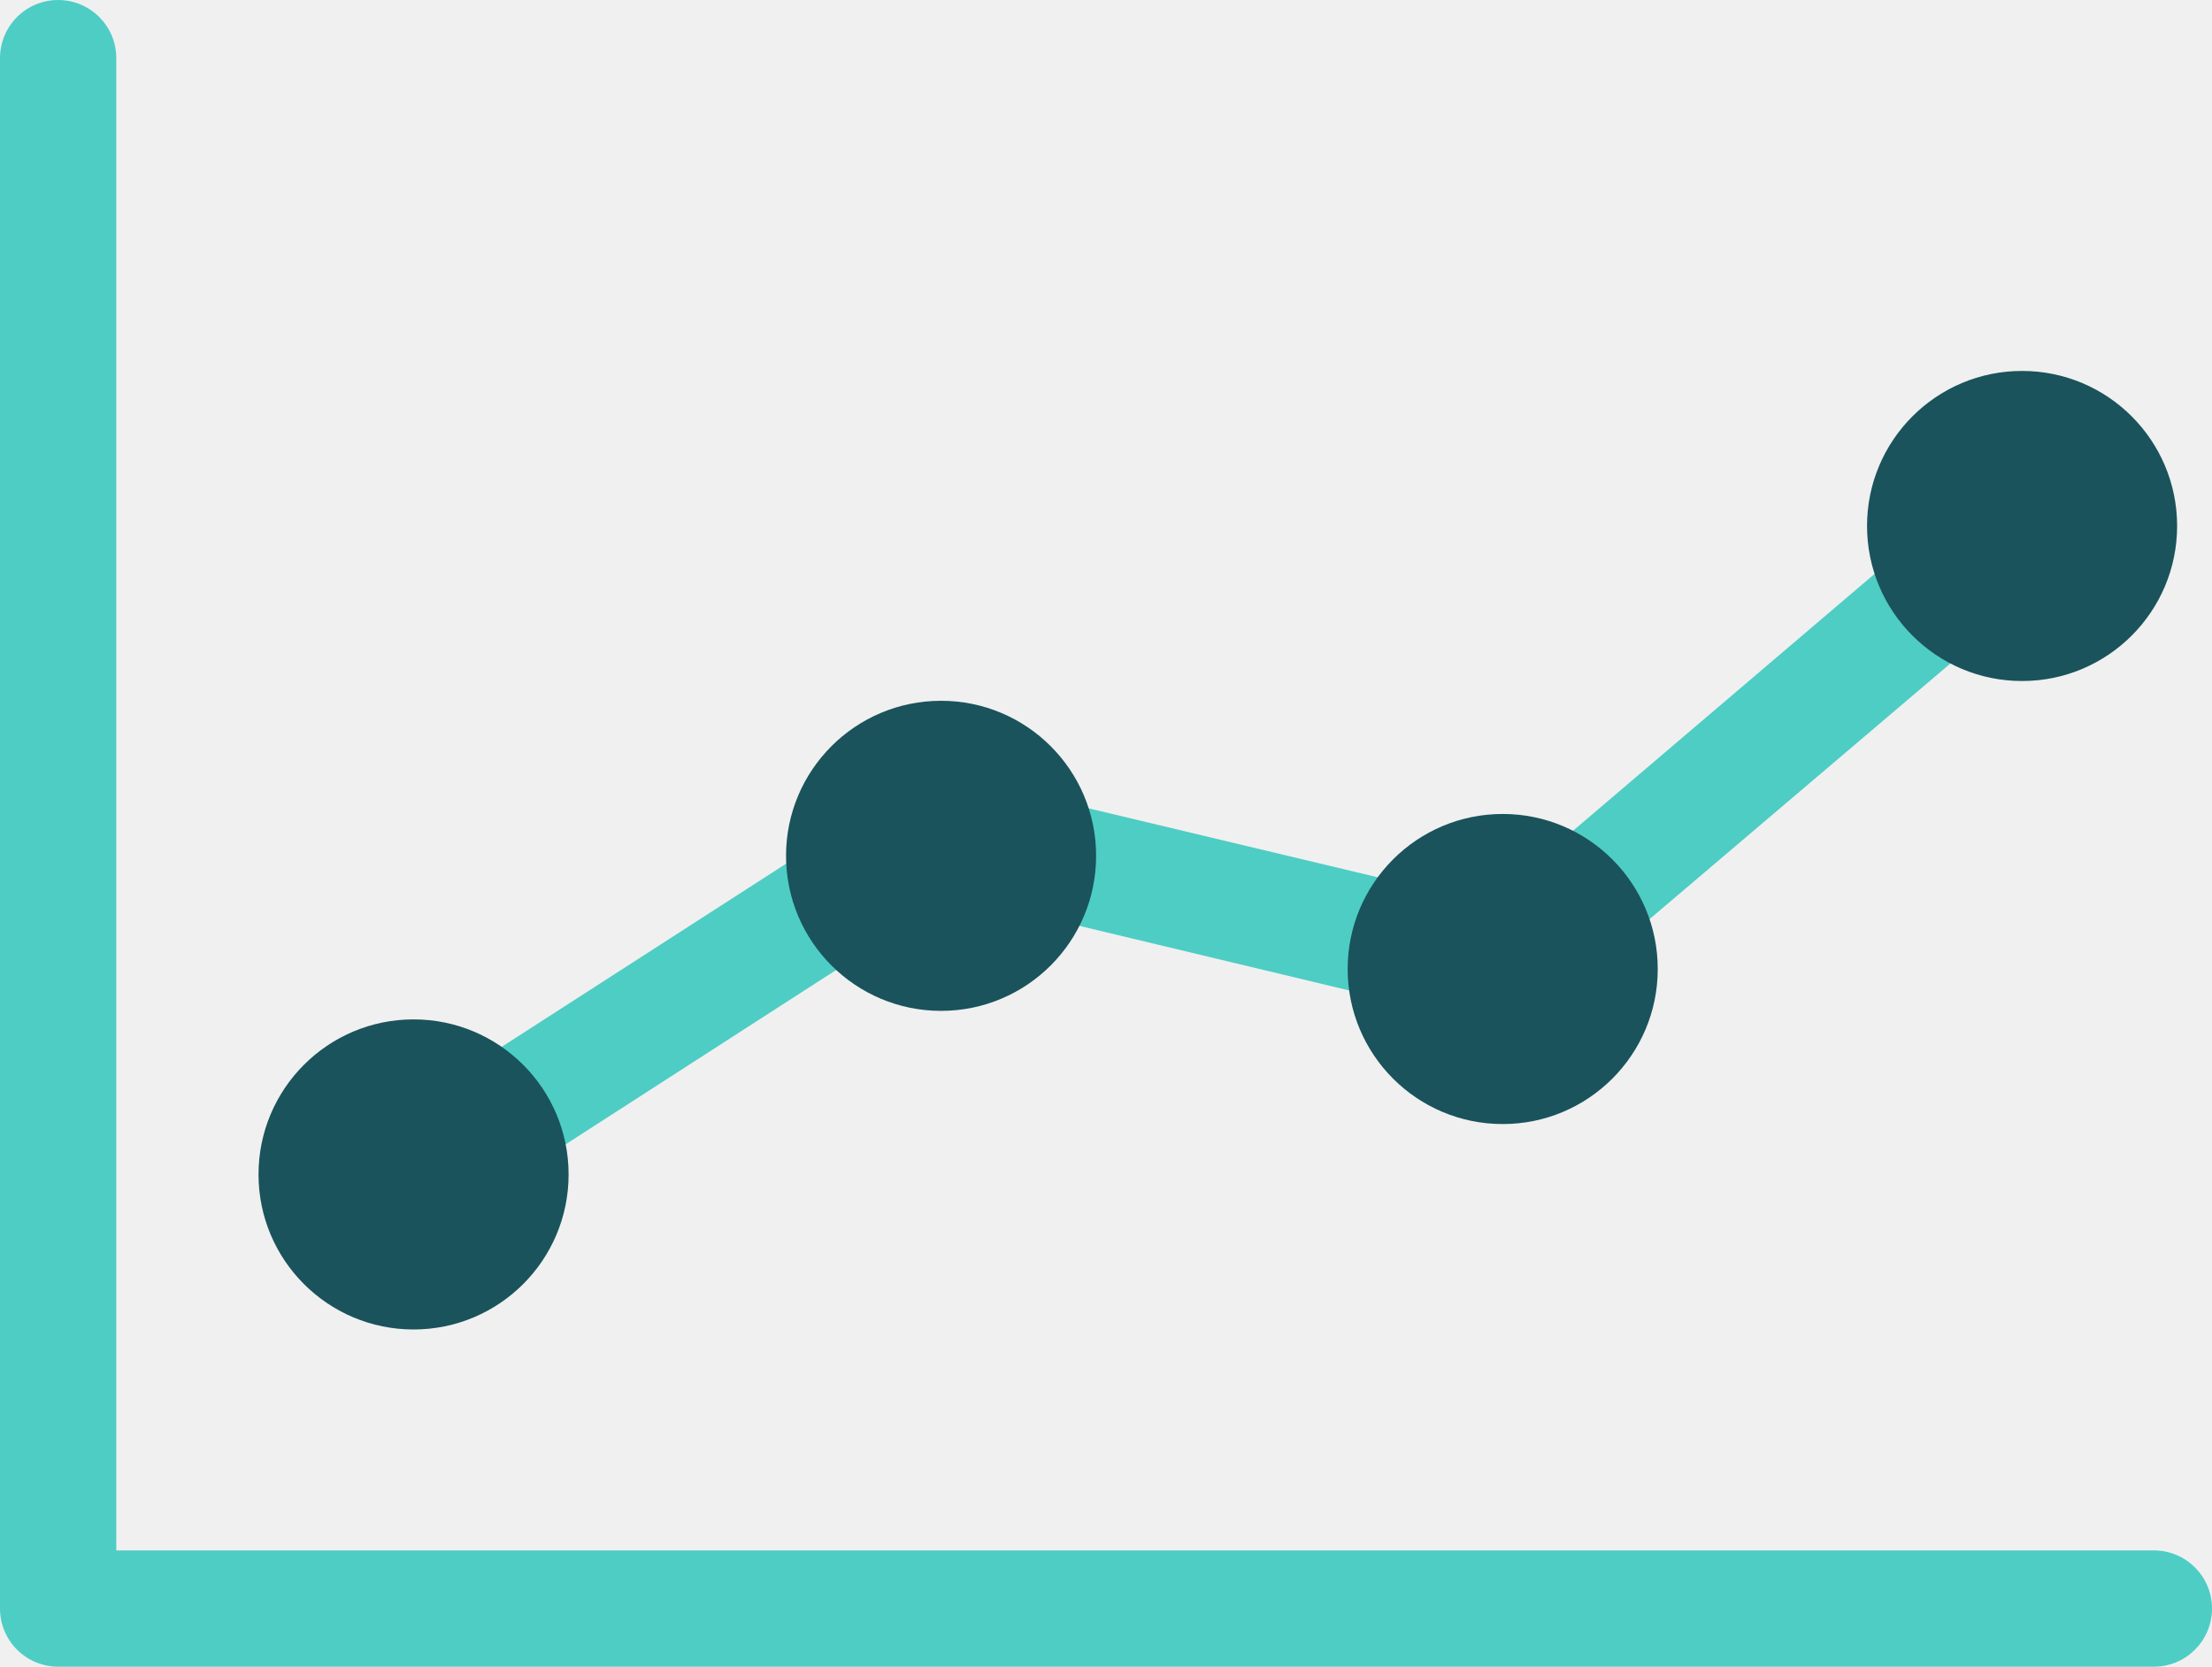
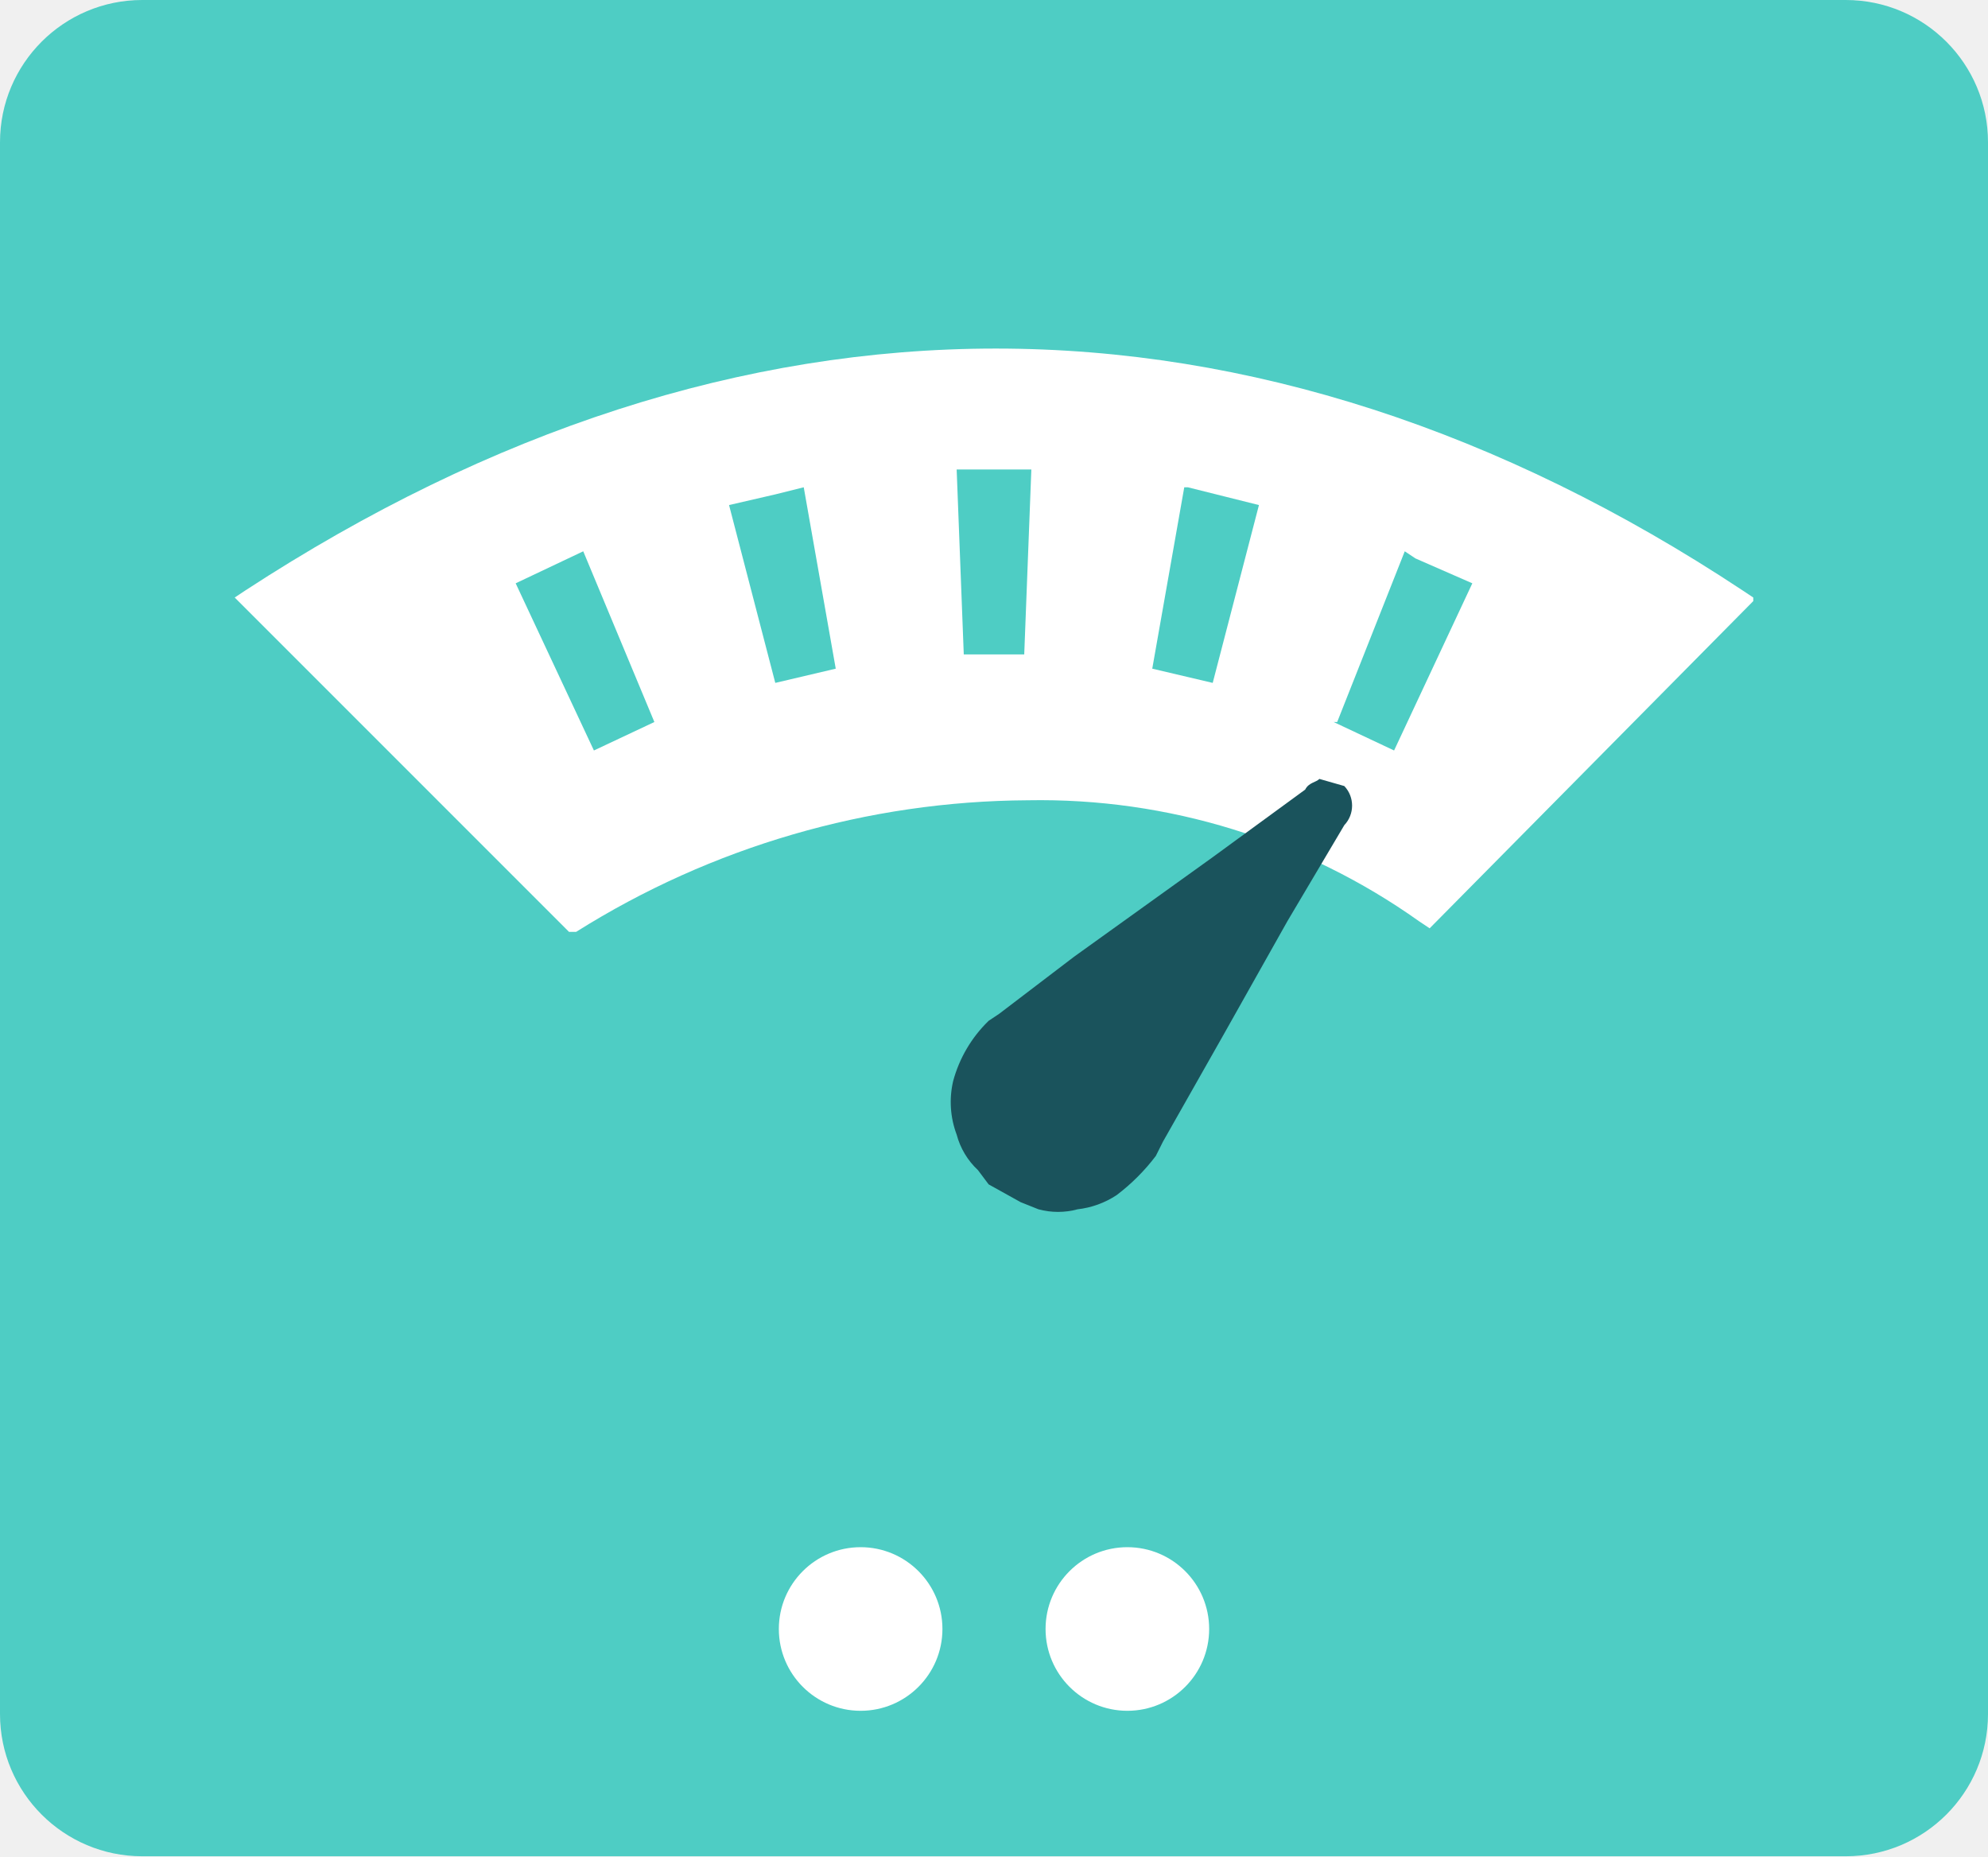
- <svg xmlns="http://www.w3.org/2000/svg" viewBox="0 0 57.07 42.99">
+ <svg xmlns="http://www.w3.org/2000/svg" viewBox="0 0 55.9 52.2">
  <defs>
-     <style>.cls-1{fill:#4ecdc4;}.cls-2{fill:#1a535c;}</style>
+     <style>.cls-1{fill:#4ecdc4;}.cls-2{fill:#fff;}.cls-3{fill:#1a535c;}</style>
  </defs>
  <g id="レイヤー_2" data-name="レイヤー 2">
-     <g id="レイヤー_1-2" data-name="レイヤー 1">
-       <path class="cls-1" d="M10.67,31.77a1.48,1.48,0,0,1-1.26-.69A1.5,1.5,0,0,1,9.85,29l13.62-8.77a1.44,1.44,0,0,1,1.16-.2l13.75,3.28L51.19,12.4a1.5,1.5,0,1,1,2,2.28L39.75,26.1a1.51,1.51,0,0,1-1.32.32L24.56,23.1,11.48,31.53A1.5,1.5,0,0,1,10.67,31.77Z" />
-       <path class="cls-1" d="M55.57,43H1.5A1.5,1.5,0,0,1,0,41.49V1.5a1.5,1.5,0,0,1,3,0V40H55.57a1.5,1.5,0,0,1,0,3Z" />
-       <path class="cls-2" d="M10.67,34.3a4,4,0,1,1,4-4A4,4,0,0,1,10.67,34.3Z" />
-       <path class="cls-2" d="M24.28,26.08a4,4,0,1,1,4-4A4,4,0,0,1,24.28,26.08Z" />
-       <path class="cls-2" d="M38.77,29a4,4,0,1,1,4-4A4,4,0,0,1,38.77,29Z" />
-       <path class="cls-2" d="M52.17,17.57a4,4,0,1,1,4-4A4,4,0,0,1,52.17,17.57Z" />
+     <g id="図">
+       <rect class="cls-1" width="55.9" height="52.19" rx="4" />
+       <path class="cls-2" d="M49.3,16.8l-.3-.2c-6.8-4.5-13.9-6.8-21-6.8S13.8,12.1,6.9,16.6l-.3.2,1.5,1.5L16,26.2h.2a24.1,24.1,0,0,1,12.7-3.7,18.4,18.4,0,0,1,11,3.4l.3.2,9.1-9.2ZM16.7,21.1l-2.2-4.7h0l1.9-.9,2,4.8Zm5.1-1.9-1.3-5h0l1.3-.3.8-.2.9,5.1Zm7-.8H27.1l-.2-5.2H29Zm5.3.8-1.7-.4.9-5.1h.1l2,.5Zm5.1,1.9-1.7-.8h.1l1.9-4.8h0l.3.2,1.6.7Z" />
+       <path class="cls-3" d="M37.8,22.1l-.7-.2c-.1.1-.3.1-.4.3l-2.6,1.9-3.9,2.8-2.1,1.6-.3.2a3.7,3.7,0,0,0-1,1.7,2.6,2.6,0,0,0,.1,1.5,2.1,2.1,0,0,0,.6,1l.3.4.9.5.5.2a2.1,2.1,0,0,0,1.1,0,2.5,2.5,0,0,0,1.1-.4,5.7,5.7,0,0,0,1.1-1.1l.2-.4,1.7-3,1.8-3.2,1.6-2.7A.8.8,0,0,0,37.8,22.1Z" />
+       <circle class="cls-2" cx="24.2" cy="45.8" r="2.3" />
+       <circle class="cls-2" cx="31.7" cy="45.8" r="2.3" />
    </g>
  </g>
</svg>
